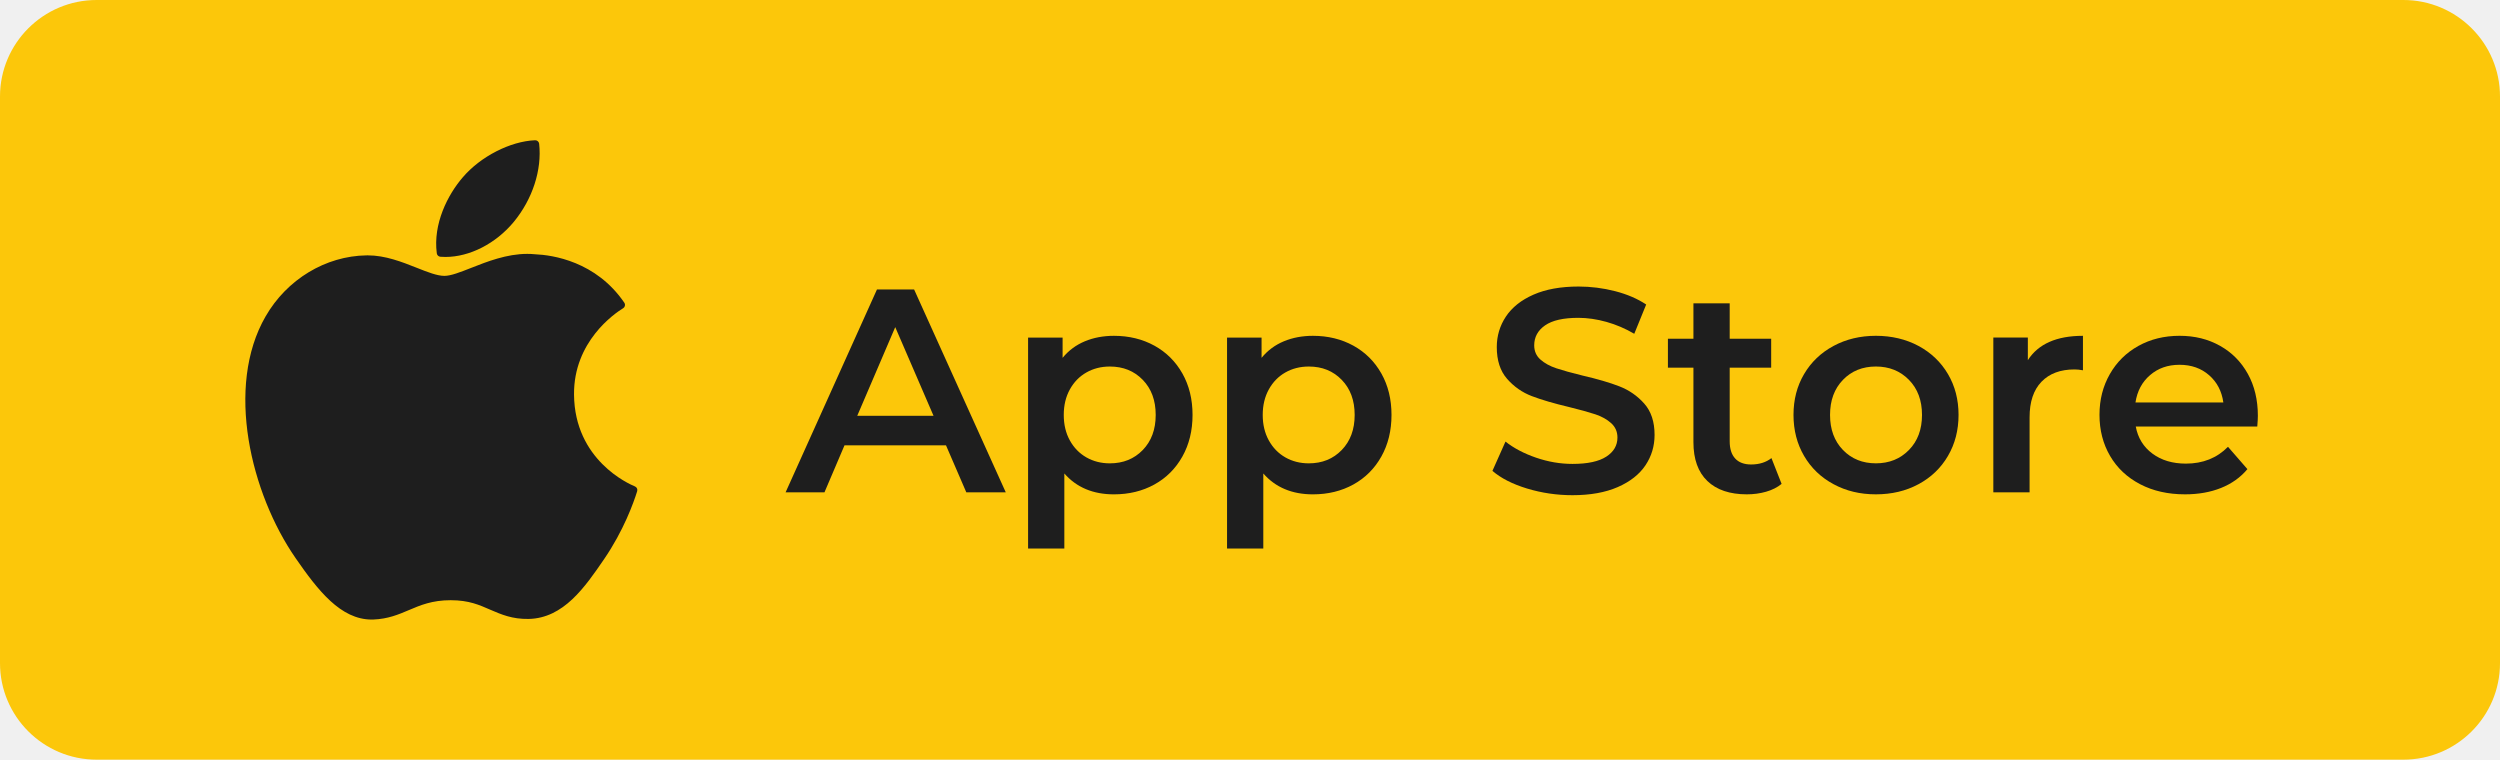
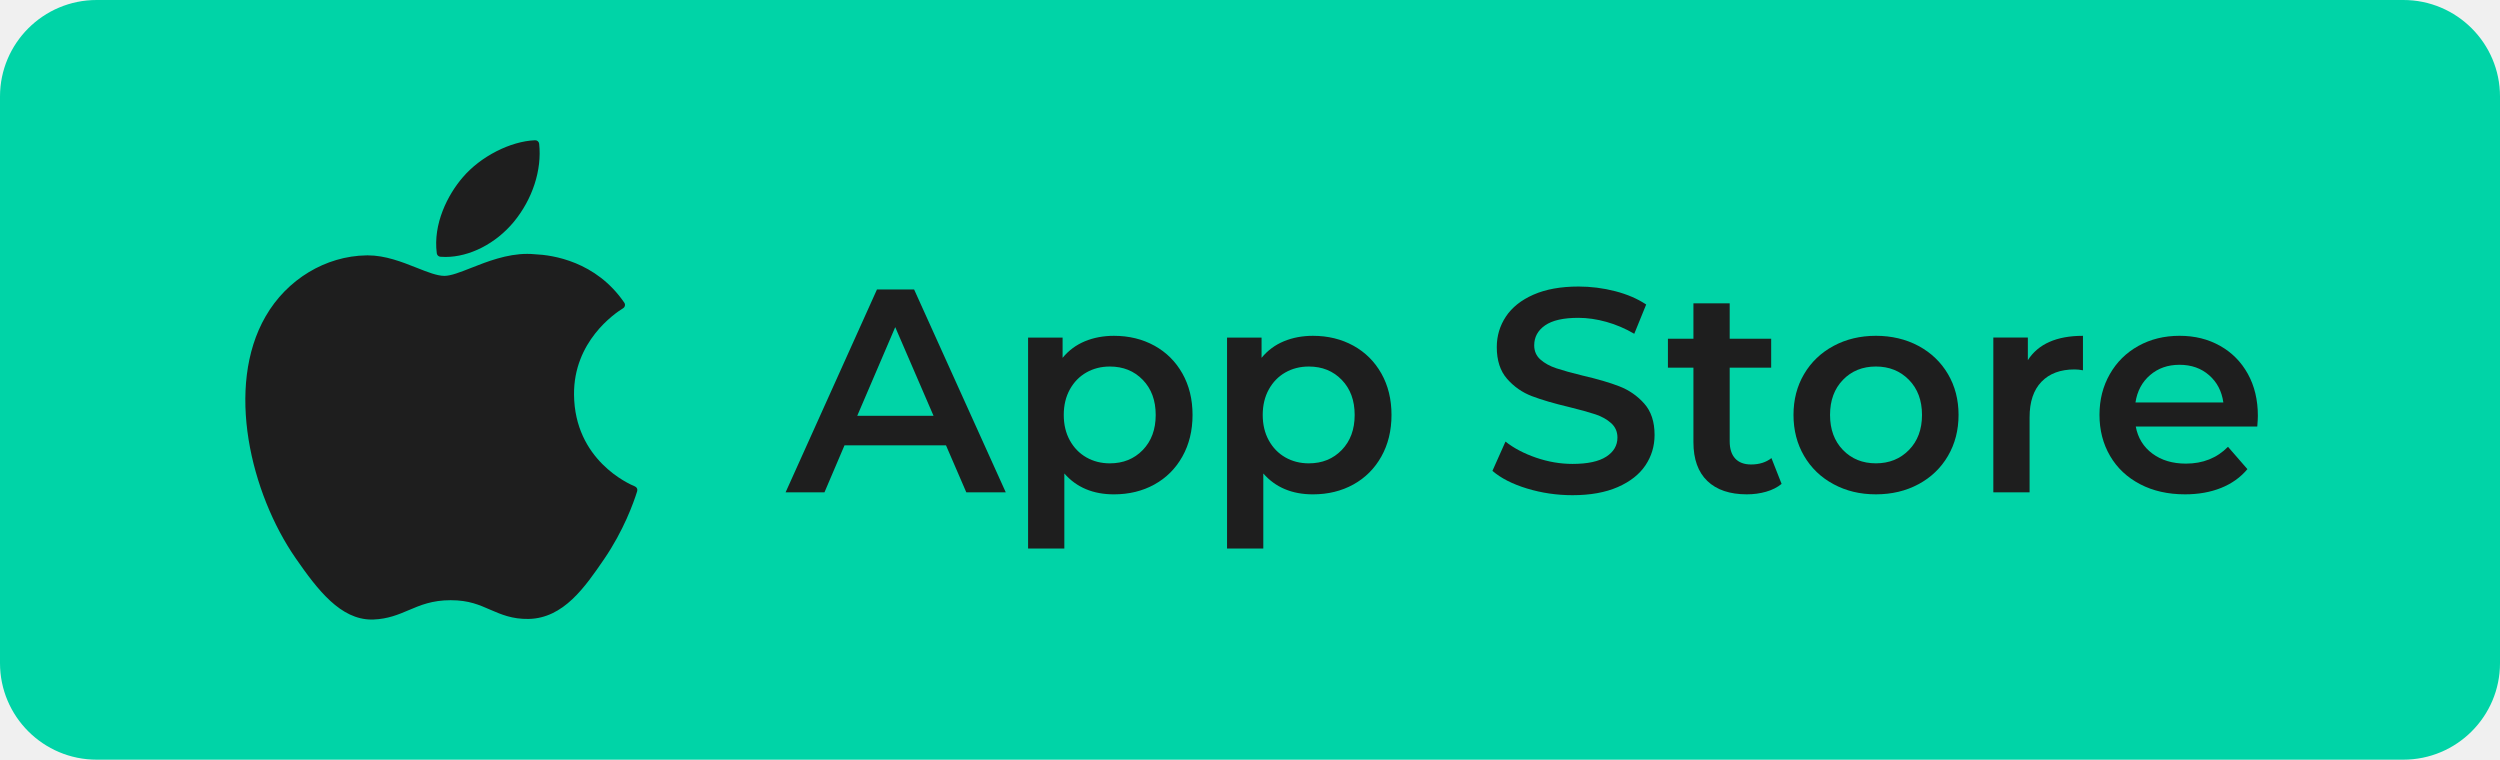
<svg xmlns="http://www.w3.org/2000/svg" width="181" height="55" viewBox="0 0 181 55" fill="none">
-   <g clip-path="url(#clip0_80_3064)">
-     <path d="M6.997 0H174.003C177.865 0 181 3.133 181 6.991V48.009C181 51.867 177.865 55 174.003 55H6.997C3.135 55 0 51.867 0 48.009V6.991C0 3.133 3.135 0 6.997 0Z" fill="#FCC70A" />
-     <path d="M19.227 22.91C16.29 28.001 18.157 35.727 21.404 40.412C23.024 42.754 24.666 44.856 26.913 44.856C26.955 44.856 26.997 44.856 27.041 44.853C28.097 44.811 28.86 44.487 29.598 44.173C30.426 43.82 31.283 43.455 32.627 43.455C33.971 43.455 34.721 43.808 35.509 44.149C36.287 44.485 37.088 44.833 38.272 44.811C40.803 44.763 42.358 42.495 43.729 40.493C45.16 38.404 45.878 36.376 46.12 35.6L46.13 35.569C46.176 35.431 46.11 35.281 45.978 35.221C45.978 35.221 45.962 35.213 45.958 35.212C45.512 35.029 41.601 33.296 41.56 28.572C41.522 24.733 44.493 22.7 45.09 22.332L45.118 22.314C45.182 22.272 45.227 22.206 45.243 22.131C45.258 22.056 45.243 21.978 45.199 21.914C43.148 18.915 40.003 18.463 38.738 18.409C38.555 18.39 38.365 18.381 38.174 18.381C36.687 18.381 35.263 18.942 34.118 19.393C33.328 19.704 32.647 19.973 32.176 19.973C31.647 19.973 30.961 19.701 30.167 19.386C29.104 18.965 27.9 18.488 26.625 18.488C26.595 18.488 26.565 18.488 26.536 18.489C23.572 18.532 20.77 20.227 19.227 22.91Z" fill="#1E1E1E" />
-     <path d="M38.74 10.154C36.945 10.227 34.791 11.331 33.505 12.838C32.41 14.103 31.343 16.215 31.624 18.342C31.642 18.476 31.751 18.578 31.884 18.589C32.006 18.598 32.129 18.603 32.252 18.603C34.007 18.603 35.9 17.632 37.194 16.07C38.555 14.421 39.243 12.304 39.035 10.407C39.018 10.258 38.887 10.148 38.74 10.154Z" fill="#1E1E1E" />
-     <path d="M68.491 32.244H61.141L59.692 35.643H56.878L63.493 20.956H66.181L72.817 35.643H69.96L68.491 32.244ZM67.588 30.104L64.815 23.684L62.064 30.104H67.588Z" fill="#1E1E1E" />
-     <path d="M83.579 25.026C84.44 25.502 85.115 26.173 85.605 27.04C86.095 27.908 86.34 28.908 86.34 30.041C86.34 31.174 86.095 32.178 85.605 33.052C85.115 33.926 84.439 34.602 83.579 35.077C82.717 35.553 81.741 35.791 80.649 35.791C79.137 35.791 77.94 35.287 77.058 34.28V39.715H74.433V24.44H76.932V25.908C77.366 25.377 77.902 24.978 78.538 24.712C79.175 24.447 79.879 24.313 80.649 24.313C81.741 24.313 82.717 24.552 83.579 25.027V25.026ZM82.738 32.58C83.361 31.937 83.673 31.091 83.673 30.041C83.673 28.992 83.362 28.146 82.738 27.502C82.115 26.859 81.321 26.537 80.355 26.537C79.725 26.537 79.158 26.68 78.654 26.967C78.15 27.254 77.751 27.663 77.457 28.195C77.163 28.726 77.016 29.342 77.016 30.041C77.016 30.741 77.163 31.356 77.457 31.887C77.752 32.419 78.151 32.828 78.654 33.115C79.158 33.402 79.725 33.546 80.355 33.546C81.321 33.546 82.115 33.224 82.738 32.58Z" fill="#1E1E1E" />
-     <path d="M97.984 25.026C98.845 25.502 99.52 26.173 100.01 27.04C100.5 27.908 100.745 28.908 100.745 30.041C100.745 31.174 100.5 32.178 100.01 33.052C99.52 33.926 98.844 34.602 97.984 35.077C97.122 35.553 96.146 35.791 95.054 35.791C93.542 35.791 92.345 35.287 91.463 34.28V39.715H88.838V24.44H91.337V25.908C91.771 25.377 92.307 24.978 92.944 24.712C93.581 24.447 94.284 24.313 95.054 24.313C96.146 24.313 97.122 24.552 97.984 25.027V25.026ZM97.143 32.58C97.766 31.937 98.078 31.091 98.078 30.041C98.078 28.992 97.767 28.146 97.143 27.502C96.52 26.859 95.726 26.537 94.76 26.537C94.13 26.537 93.563 26.68 93.059 26.967C92.555 27.254 92.156 27.663 91.862 28.195C91.568 28.726 91.421 29.342 91.421 30.041C91.421 30.741 91.568 31.356 91.862 31.887C92.157 32.419 92.556 32.828 93.059 33.115C93.563 33.402 94.13 33.546 94.76 33.546C95.726 33.546 96.52 33.224 97.143 32.58Z" fill="#1E1E1E" />
-     <path d="M110.561 35.37C109.504 35.049 108.668 34.622 108.052 34.091L108.997 31.971C109.599 32.447 110.338 32.835 111.212 33.136C112.087 33.437 112.966 33.587 113.848 33.587C114.939 33.587 115.755 33.412 116.294 33.062C116.833 32.713 117.103 32.251 117.103 31.678C117.103 31.258 116.952 30.912 116.651 30.639C116.351 30.366 115.969 30.153 115.507 29.998C115.045 29.845 114.416 29.67 113.618 29.474C112.497 29.208 111.591 28.942 110.898 28.676C110.205 28.411 109.61 27.994 109.113 27.428C108.616 26.861 108.367 26.096 108.367 25.13C108.367 24.319 108.588 23.581 109.029 22.917C109.47 22.253 110.135 21.724 111.024 21.333C111.913 20.942 113.001 20.745 114.29 20.745C115.186 20.745 116.068 20.858 116.936 21.081C117.804 21.305 118.553 21.627 119.183 22.047L118.321 24.166C117.677 23.788 117.006 23.502 116.306 23.305C115.606 23.109 114.927 23.011 114.269 23.011C113.191 23.011 112.389 23.193 111.864 23.557C111.339 23.921 111.077 24.403 111.077 25.005C111.077 25.424 111.227 25.767 111.528 26.032C111.829 26.298 112.211 26.508 112.672 26.662C113.134 26.816 113.764 26.991 114.562 27.187C115.654 27.439 116.55 27.701 117.25 27.974C117.95 28.247 118.549 28.663 119.045 29.222C119.542 29.782 119.791 30.537 119.791 31.488C119.791 32.299 119.571 33.034 119.129 33.691C118.688 34.349 118.02 34.873 117.124 35.265C116.228 35.656 115.136 35.852 113.849 35.852C112.714 35.852 111.619 35.691 110.562 35.37L110.561 35.37Z" fill="#1E1E1E" />
-     <path d="M128.988 35.034C128.68 35.286 128.305 35.475 127.865 35.601C127.424 35.727 126.959 35.79 126.469 35.79C125.237 35.79 124.285 35.468 123.613 34.825C122.941 34.181 122.604 33.244 122.604 32.013V26.62H120.757V24.522H122.604V21.962H125.23V24.522H128.233V26.62H125.23V31.95C125.23 32.495 125.362 32.911 125.629 33.198C125.894 33.485 126.28 33.628 126.783 33.628C127.371 33.628 127.861 33.474 128.253 33.166L128.988 35.034V35.034Z" fill="#1E1E1E" />
-     <path d="M132.748 35.055C131.837 34.566 131.127 33.884 130.616 33.01C130.105 32.136 129.849 31.146 129.849 30.04C129.849 28.935 130.104 27.95 130.616 27.082C131.127 26.214 131.837 25.536 132.748 25.046C133.658 24.557 134.679 24.312 135.814 24.312C136.948 24.312 137.99 24.557 138.901 25.046C139.811 25.536 140.521 26.214 141.032 27.082C141.543 27.949 141.799 28.935 141.799 30.04C141.799 31.145 141.543 32.136 141.032 33.01C140.521 33.884 139.811 34.566 138.901 35.055C137.991 35.545 136.962 35.79 135.814 35.79C134.666 35.79 133.658 35.546 132.748 35.055ZM138.208 32.579C138.838 31.936 139.153 31.09 139.153 30.04C139.153 28.991 138.838 28.145 138.208 27.501C137.577 26.858 136.78 26.536 135.814 26.536C134.847 26.536 134.053 26.858 133.43 27.501C132.807 28.145 132.495 28.991 132.495 30.04C132.495 31.09 132.807 31.936 133.43 32.579C134.053 33.223 134.847 33.545 135.814 33.545C136.78 33.545 137.577 33.223 138.208 32.579Z" fill="#1E1E1E" />
-     <path d="M150.806 24.312V26.809C150.582 26.767 150.379 26.747 150.197 26.747C149.175 26.747 148.377 27.044 147.803 27.639C147.229 28.233 146.942 29.09 146.942 30.209V35.644H144.317V24.439H146.816V26.076C147.572 24.901 148.901 24.313 150.805 24.313L150.806 24.312Z" fill="#1E1E1E" />
-     <path d="M163.427 30.88H154.629C154.782 31.705 155.185 32.359 155.836 32.842C156.487 33.325 157.295 33.566 158.261 33.566C159.493 33.566 160.508 33.16 161.306 32.349L162.713 33.965C162.209 34.567 161.572 35.021 160.802 35.328C160.032 35.636 159.164 35.79 158.198 35.79C156.966 35.79 155.881 35.546 154.943 35.055C154.005 34.566 153.28 33.884 152.77 33.01C152.259 32.136 152.003 31.146 152.003 30.04C152.003 28.935 152.251 27.967 152.749 27.092C153.245 26.218 153.935 25.536 154.817 25.046C155.699 24.557 156.692 24.312 157.799 24.312C158.906 24.312 159.867 24.553 160.729 25.036C161.59 25.519 162.261 26.197 162.745 27.071C163.228 27.945 163.469 28.956 163.469 30.103C163.469 30.285 163.455 30.544 163.427 30.88ZM155.668 27.156C155.086 27.653 154.734 28.313 154.608 29.139H160.97C160.858 28.328 160.515 27.67 159.941 27.166C159.367 26.663 158.653 26.411 157.799 26.411C156.945 26.411 156.248 26.659 155.668 27.156Z" fill="#1E1E1E" />
-   </g>
-   <defs>
-     <clipPath id="clip0_80_3064">
-       <rect width="181" height="55" fill="white" />
-     </clipPath>
-   </defs>
+   <path d="M6.997 0H174.003C177.865 0 181 3.133 181 6.991V48.009C181 51.867 177.865 55 174.003 55H6.997C3.135 55 0 51.867 0 48.009V6.991C0 3.133 3.135 0 6.997 0Z" fill="#00D4A7" />
+   <path d="M19.227 22.91C16.29 28.001 18.157 35.727 21.404 40.412C23.024 42.754 24.666 44.856 26.913 44.856C26.955 44.856 26.997 44.856 27.041 44.853C28.097 44.811 28.86 44.487 29.598 44.173C30.426 43.82 31.283 43.455 32.627 43.455C33.971 43.455 34.721 43.808 35.509 44.149C36.287 44.485 37.088 44.833 38.272 44.811C40.803 44.763 42.358 42.495 43.729 40.493C45.16 38.404 45.878 36.376 46.12 35.6L46.13 35.569C46.176 35.431 46.11 35.281 45.978 35.221C45.978 35.221 45.962 35.213 45.958 35.212C45.512 35.029 41.601 33.296 41.56 28.572C41.522 24.733 44.493 22.7 45.09 22.332L45.118 22.314C45.182 22.272 45.227 22.206 45.243 22.131C45.258 22.056 45.243 21.978 45.199 21.914C43.148 18.915 40.003 18.463 38.738 18.409C38.555 18.39 38.365 18.381 38.174 18.381C36.687 18.381 35.263 18.942 34.118 19.393C33.328 19.704 32.647 19.973 32.176 19.973C31.647 19.973 30.961 19.701 30.167 19.386C29.104 18.965 27.9 18.488 26.625 18.488C26.595 18.488 26.565 18.488 26.536 18.489C23.572 18.532 20.77 20.227 19.227 22.91Z" fill="#1E1E1E" />
+   <path d="M38.74 10.154C36.945 10.227 34.791 11.331 33.505 12.838C32.41 14.103 31.343 16.215 31.624 18.342C31.642 18.476 31.751 18.578 31.884 18.589C32.006 18.598 32.129 18.603 32.252 18.603C34.007 18.603 35.9 17.632 37.194 16.07C38.555 14.421 39.243 12.304 39.035 10.407C39.018 10.258 38.887 10.148 38.74 10.154Z" fill="#1E1E1E" />
+   <path d="M68.491 32.244H61.141L59.692 35.643H56.878L63.493 20.956H66.181L72.817 35.643H69.96L68.491 32.244ZM67.588 30.104L64.815 23.684L62.064 30.104H67.588Z" fill="#1E1E1E" />
+   <path d="M83.579 25.026C84.44 25.502 85.115 26.173 85.605 27.04C86.095 27.908 86.34 28.908 86.34 30.041C86.34 31.174 86.095 32.178 85.605 33.052C85.115 33.926 84.439 34.602 83.579 35.077C82.717 35.553 81.741 35.791 80.649 35.791C79.137 35.791 77.94 35.287 77.058 34.28V39.715H74.433V24.44H76.932V25.908C77.366 25.377 77.902 24.978 78.538 24.712C79.175 24.447 79.879 24.313 80.649 24.313C81.741 24.313 82.717 24.552 83.579 25.027V25.026ZM82.738 32.58C83.361 31.937 83.673 31.091 83.673 30.041C83.673 28.992 83.362 28.146 82.738 27.502C82.115 26.859 81.321 26.537 80.355 26.537C79.725 26.537 79.158 26.68 78.654 26.967C78.15 27.254 77.751 27.663 77.457 28.195C77.163 28.726 77.016 29.342 77.016 30.041C77.016 30.741 77.163 31.356 77.457 31.887C77.752 32.419 78.151 32.828 78.654 33.115C79.158 33.402 79.725 33.546 80.355 33.546C81.321 33.546 82.115 33.224 82.738 32.58Z" fill="#1E1E1E" />
+   <path d="M97.984 25.026C98.845 25.502 99.52 26.173 100.01 27.04C100.5 27.908 100.745 28.908 100.745 30.041C100.745 31.174 100.5 32.178 100.01 33.052C99.52 33.926 98.844 34.602 97.984 35.077C97.122 35.553 96.146 35.791 95.054 35.791C93.542 35.791 92.345 35.287 91.463 34.28V39.715H88.838V24.44H91.337V25.908C91.771 25.377 92.307 24.978 92.944 24.712C93.581 24.447 94.284 24.313 95.054 24.313C96.146 24.313 97.122 24.552 97.984 25.027V25.026ZM97.143 32.58C97.766 31.937 98.078 31.091 98.078 30.041C98.078 28.992 97.767 28.146 97.143 27.502C96.52 26.859 95.726 26.537 94.76 26.537C94.13 26.537 93.563 26.68 93.059 26.967C92.555 27.254 92.156 27.663 91.862 28.195C91.568 28.726 91.421 29.342 91.421 30.041C91.421 30.741 91.568 31.356 91.862 31.887C92.157 32.419 92.556 32.828 93.059 33.115C93.563 33.402 94.13 33.546 94.76 33.546C95.726 33.546 96.52 33.224 97.143 32.58Z" fill="#1E1E1E" />
+   <path d="M110.561 35.37C109.504 35.049 108.668 34.622 108.052 34.091L108.997 31.971C109.599 32.447 110.338 32.835 111.212 33.136C112.087 33.437 112.966 33.587 113.848 33.587C114.939 33.587 115.755 33.412 116.294 33.062C116.833 32.713 117.103 32.251 117.103 31.678C117.103 31.258 116.952 30.912 116.651 30.639C116.351 30.366 115.969 30.153 115.507 29.998C115.045 29.845 114.416 29.67 113.618 29.474C112.497 29.208 111.591 28.942 110.898 28.676C110.205 28.411 109.61 27.994 109.113 27.428C108.616 26.861 108.367 26.096 108.367 25.13C108.367 24.319 108.588 23.581 109.029 22.917C109.47 22.253 110.135 21.724 111.024 21.333C111.913 20.942 113.001 20.745 114.29 20.745C115.186 20.745 116.068 20.858 116.936 21.081C117.804 21.305 118.553 21.627 119.183 22.047L118.321 24.166C117.677 23.788 117.006 23.502 116.306 23.305C115.606 23.109 114.927 23.011 114.269 23.011C113.191 23.011 112.389 23.193 111.864 23.557C111.339 23.921 111.077 24.403 111.077 25.005C111.077 25.424 111.227 25.767 111.528 26.032C111.829 26.298 112.211 26.508 112.672 26.662C113.134 26.816 113.764 26.991 114.562 27.187C115.654 27.439 116.55 27.701 117.25 27.974C117.95 28.247 118.549 28.663 119.045 29.222C119.542 29.782 119.791 30.537 119.791 31.488C119.791 32.299 119.571 33.034 119.129 33.691C118.688 34.349 118.02 34.873 117.124 35.265C116.228 35.656 115.136 35.852 113.849 35.852C112.714 35.852 111.619 35.691 110.562 35.37L110.561 35.37Z" fill="#1E1E1E" />
+   <path d="M128.988 35.034C128.68 35.286 128.305 35.475 127.865 35.601C127.424 35.727 126.959 35.79 126.469 35.79C125.237 35.79 124.285 35.468 123.613 34.825C122.941 34.181 122.604 33.244 122.604 32.013V26.62H120.757V24.522H122.604V21.962H125.23V24.522H128.233V26.62H125.23V31.95C125.23 32.495 125.362 32.911 125.629 33.198C125.894 33.485 126.28 33.628 126.783 33.628C127.371 33.628 127.861 33.474 128.253 33.166L128.988 35.034V35.034Z" fill="#1E1E1E" />
+   <path d="M132.748 35.055C131.837 34.566 131.127 33.884 130.616 33.01C130.105 32.136 129.849 31.146 129.849 30.04C129.849 28.935 130.104 27.95 130.616 27.082C131.127 26.214 131.837 25.536 132.748 25.046C133.658 24.557 134.679 24.312 135.814 24.312C136.948 24.312 137.99 24.557 138.901 25.046C139.811 25.536 140.521 26.214 141.032 27.082C141.543 27.949 141.799 28.936 141.799 30.04C141.799 31.145 141.543 32.136 141.032 33.01C140.521 33.884 139.811 34.566 138.901 35.055C137.991 35.545 136.962 35.79 135.814 35.79C134.666 35.79 133.658 35.546 132.748 35.055ZM138.208 32.579C138.838 31.936 139.153 31.09 139.153 30.04C139.153 28.991 138.838 28.145 138.208 27.501C137.577 26.858 136.78 26.536 135.814 26.536C134.847 26.536 134.053 26.858 133.43 27.501C132.807 28.145 132.495 28.991 132.495 30.04C132.495 31.09 132.807 31.936 133.43 32.579C134.053 33.223 134.847 33.545 135.814 33.545C136.78 33.545 137.577 33.223 138.208 32.579Z" fill="#1E1E1E" />
+   <path d="M150.806 24.312V26.809C150.582 26.767 150.379 26.747 150.197 26.747C149.175 26.747 148.377 27.044 147.803 27.639C147.229 28.233 146.942 29.09 146.942 30.209V35.644H144.317V24.439H146.816V26.076C147.572 24.901 148.901 24.313 150.805 24.313L150.806 24.312Z" fill="#1E1E1E" />
+   <path d="M163.427 30.88H154.629C154.782 31.705 155.185 32.359 155.836 32.842C156.487 33.325 157.295 33.566 158.261 33.566C159.493 33.566 160.508 33.16 161.306 32.349L162.713 33.965C162.209 34.567 161.572 35.021 160.802 35.328C160.032 35.636 159.164 35.79 158.198 35.79C156.966 35.79 155.881 35.546 154.943 35.055C154.005 34.566 153.28 33.884 152.77 33.01C152.259 32.136 152.003 31.146 152.003 30.04C152.003 28.935 152.251 27.967 152.749 27.092C153.245 26.218 153.935 25.536 154.817 25.046C155.699 24.557 156.692 24.312 157.799 24.312C158.906 24.312 159.867 24.553 160.729 25.036C161.59 25.519 162.261 26.197 162.745 27.071C163.228 27.945 163.469 28.956 163.469 30.103C163.469 30.285 163.455 30.544 163.427 30.88ZM155.668 27.156C155.086 27.653 154.734 28.313 154.608 29.139H160.97C160.858 28.328 160.515 27.67 159.941 27.166C159.367 26.663 158.653 26.411 157.799 26.411C156.945 26.411 156.248 26.659 155.668 27.156Z" fill="#1E1E1E" />
</svg>
